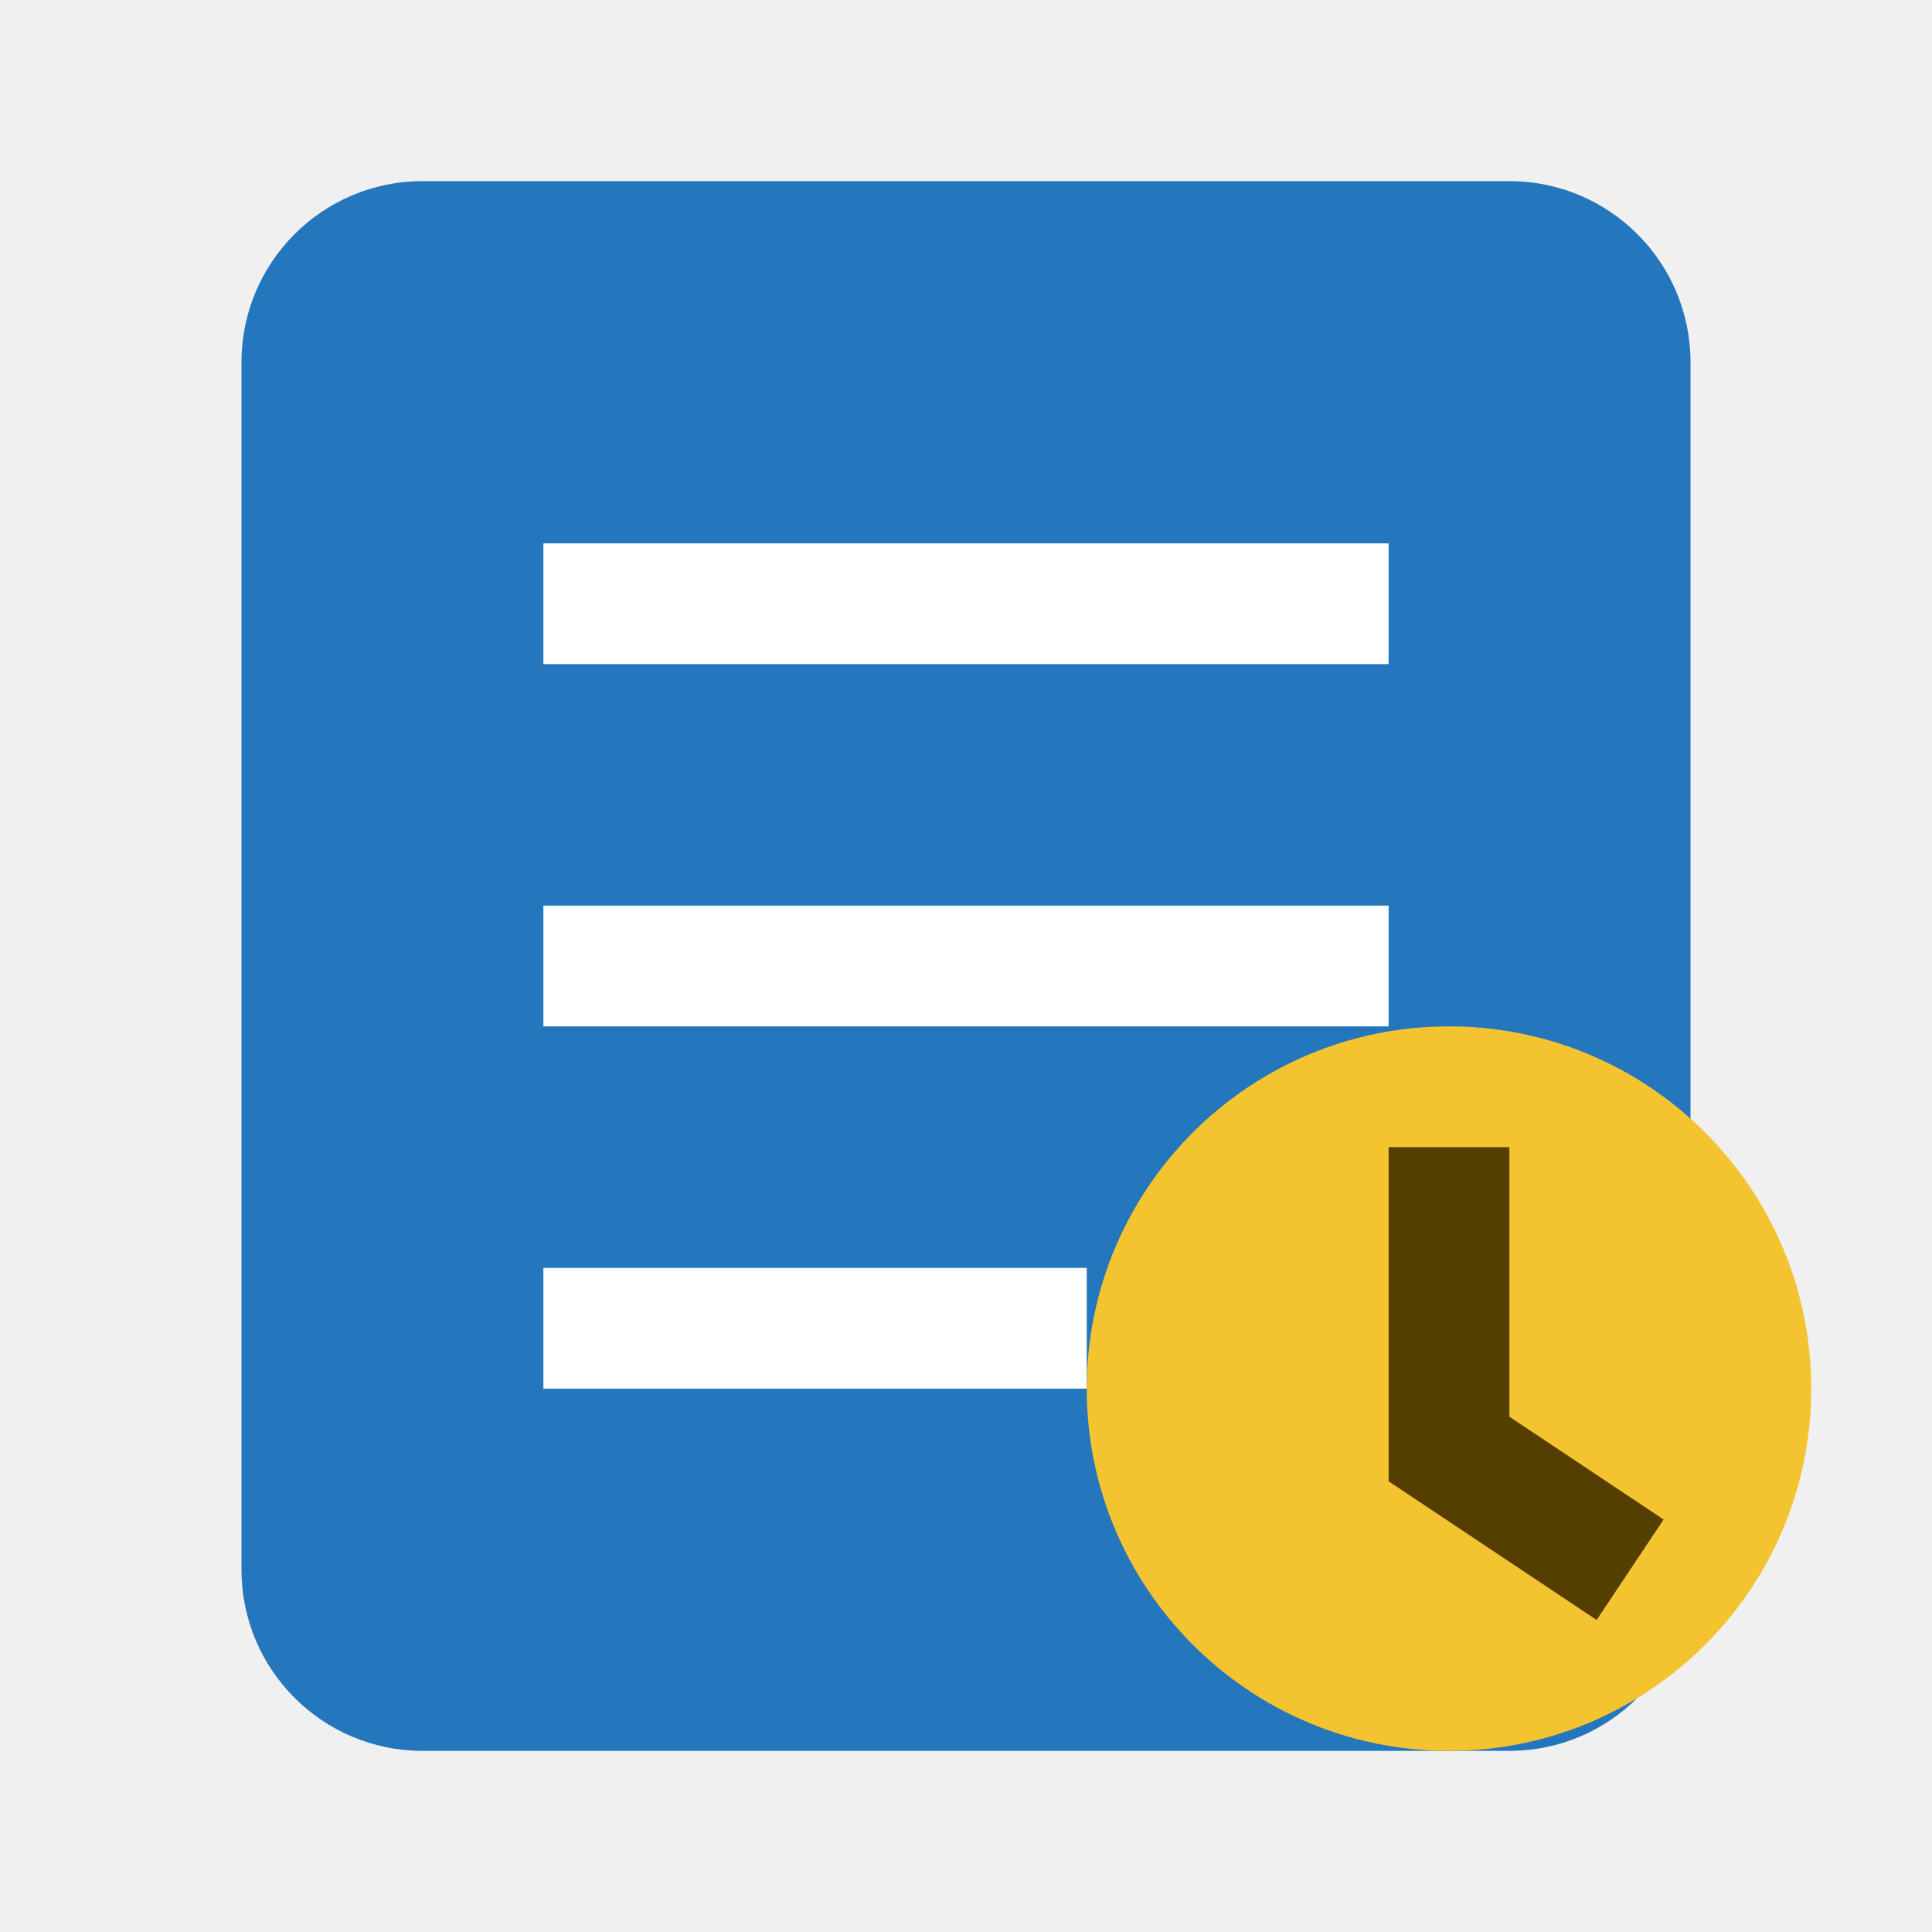
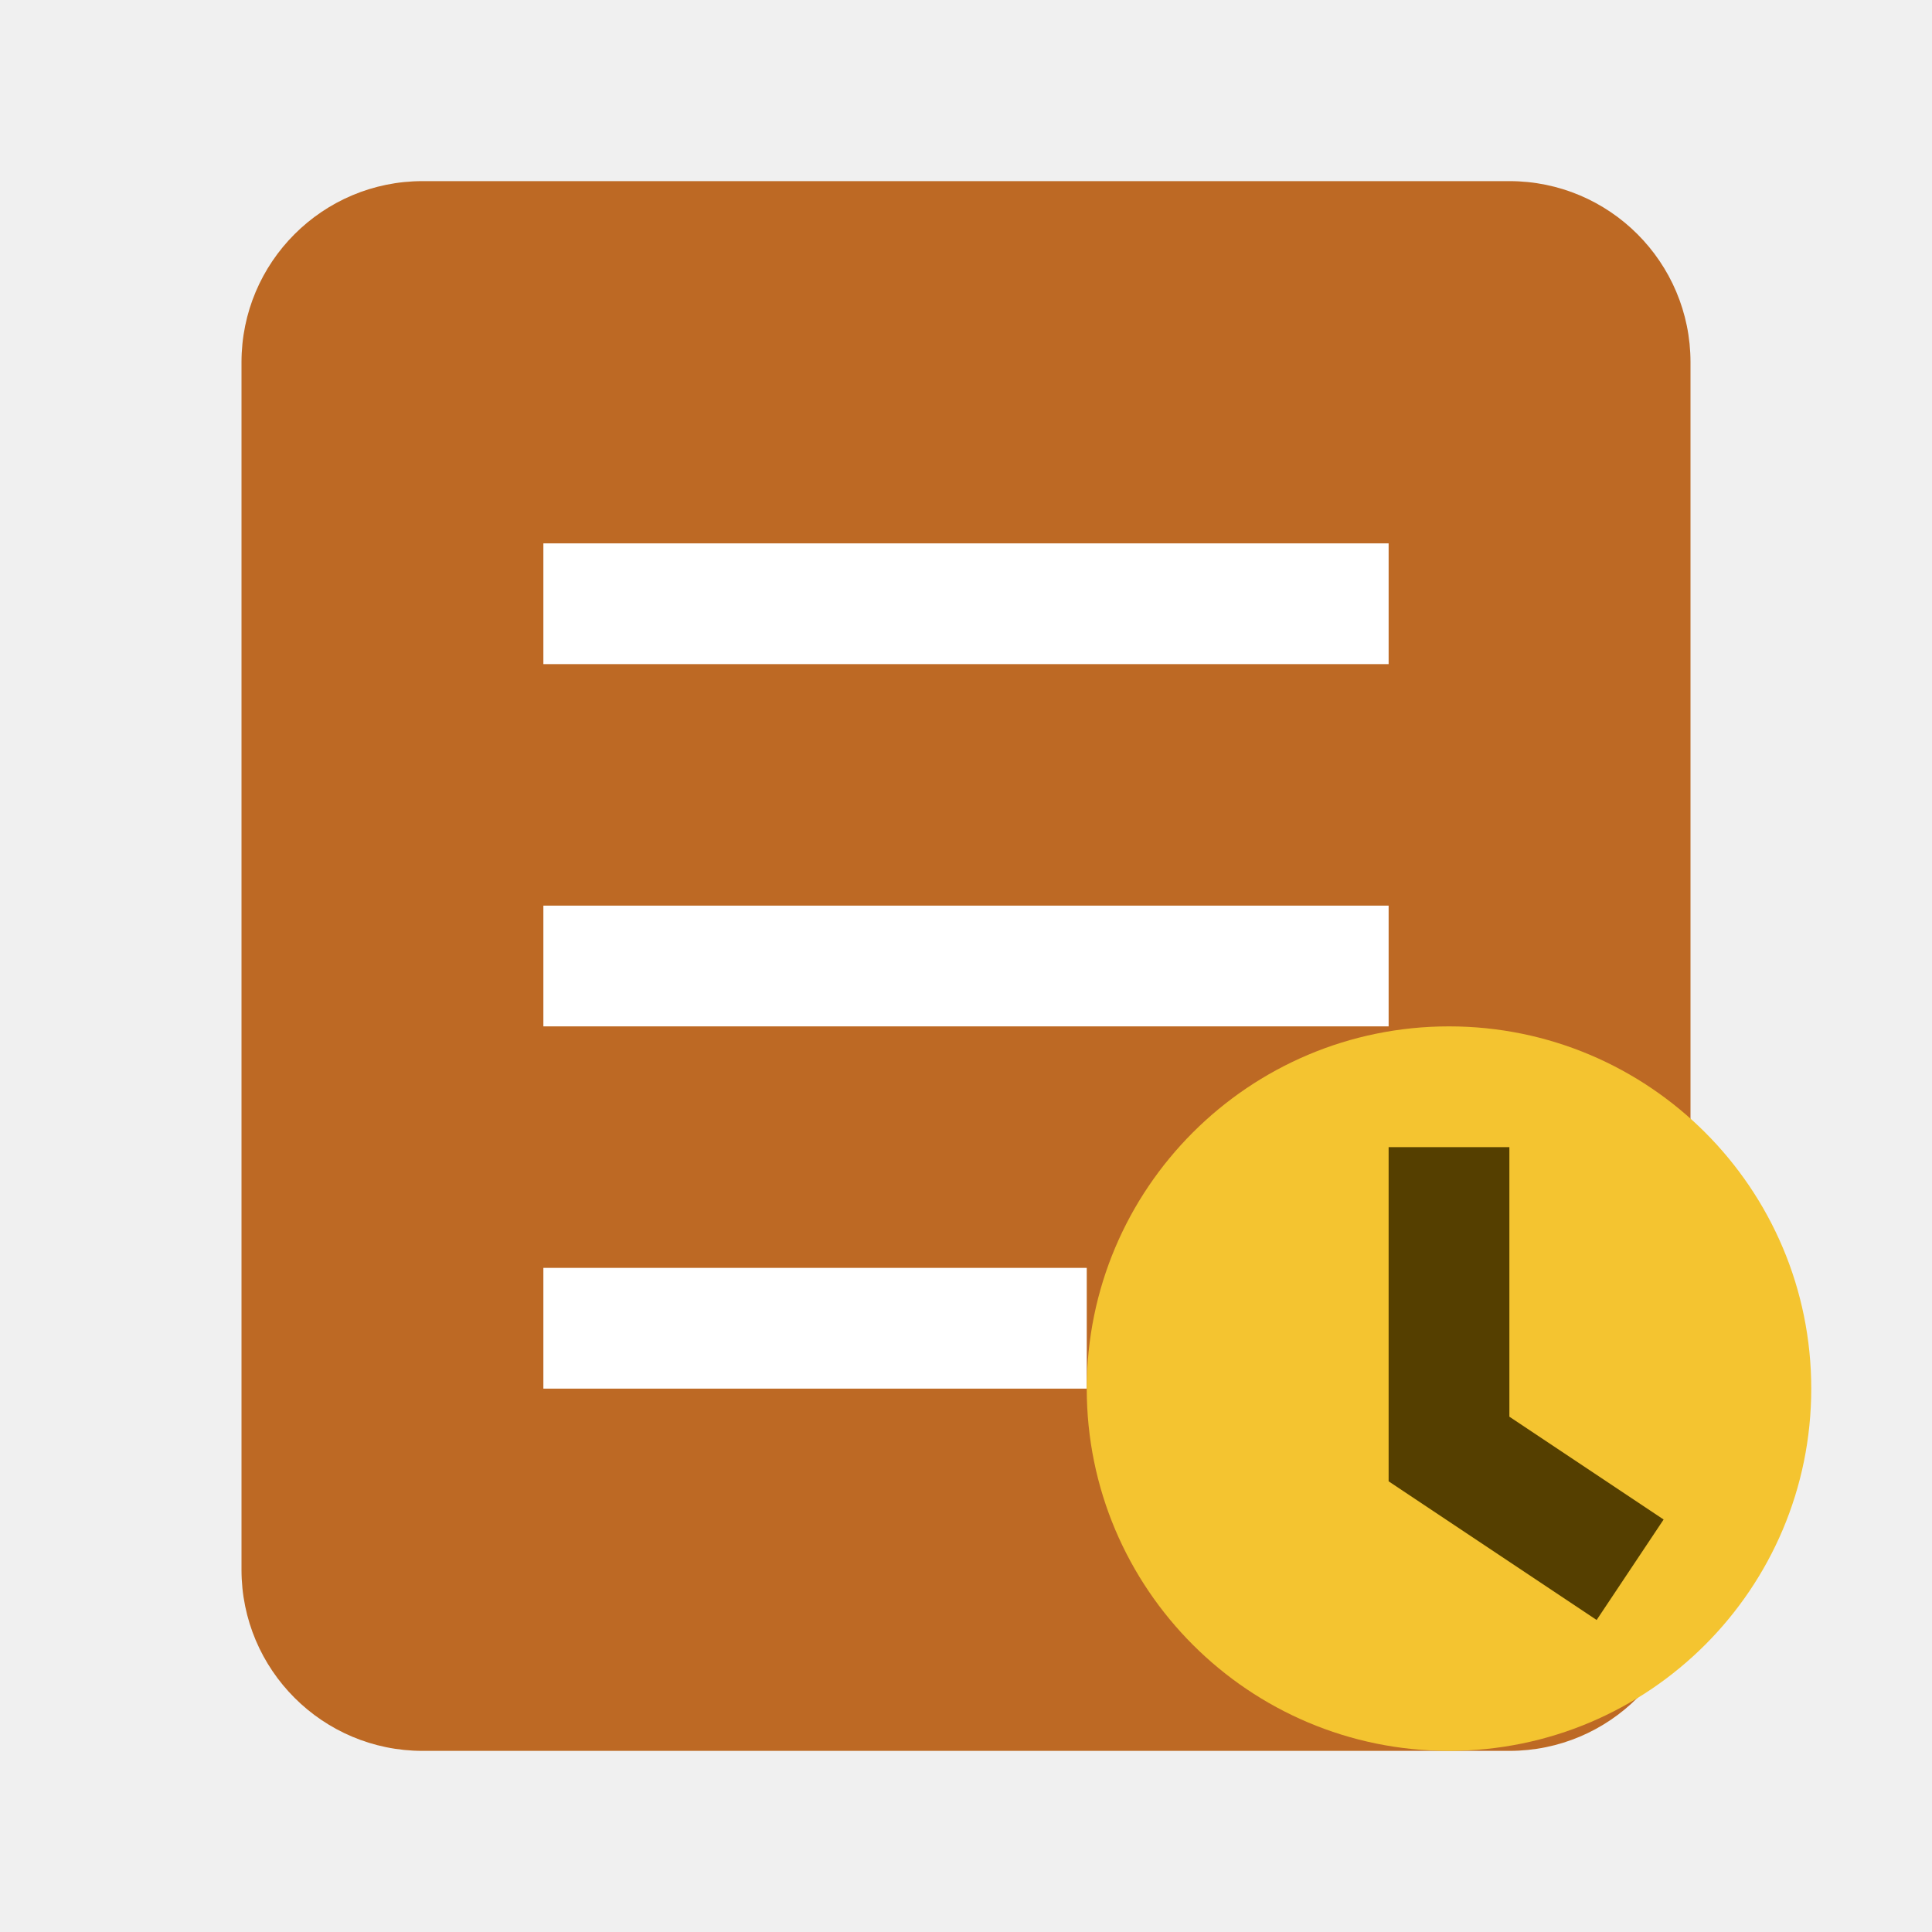
<svg xmlns="http://www.w3.org/2000/svg" viewBox="0 0 32 32">
-   <rect x="4" y="3" width="24" height="26" rx="3" fill="#2476bd" />
+   <rect x="4" y="3" width="24" height="26" rx="3" fill="#bd6924" />
  <path fill="#fff" d="M9 9h14v2H9zm0 6h14v2H9zm0 6h9v2H9z" />
  <circle cx="24" cy="23" r="6" fill="#f4c430" />
  <path d="M24 19v5l3 2" fill="none" stroke="#553f00" stroke-width="2" />
</svg>
